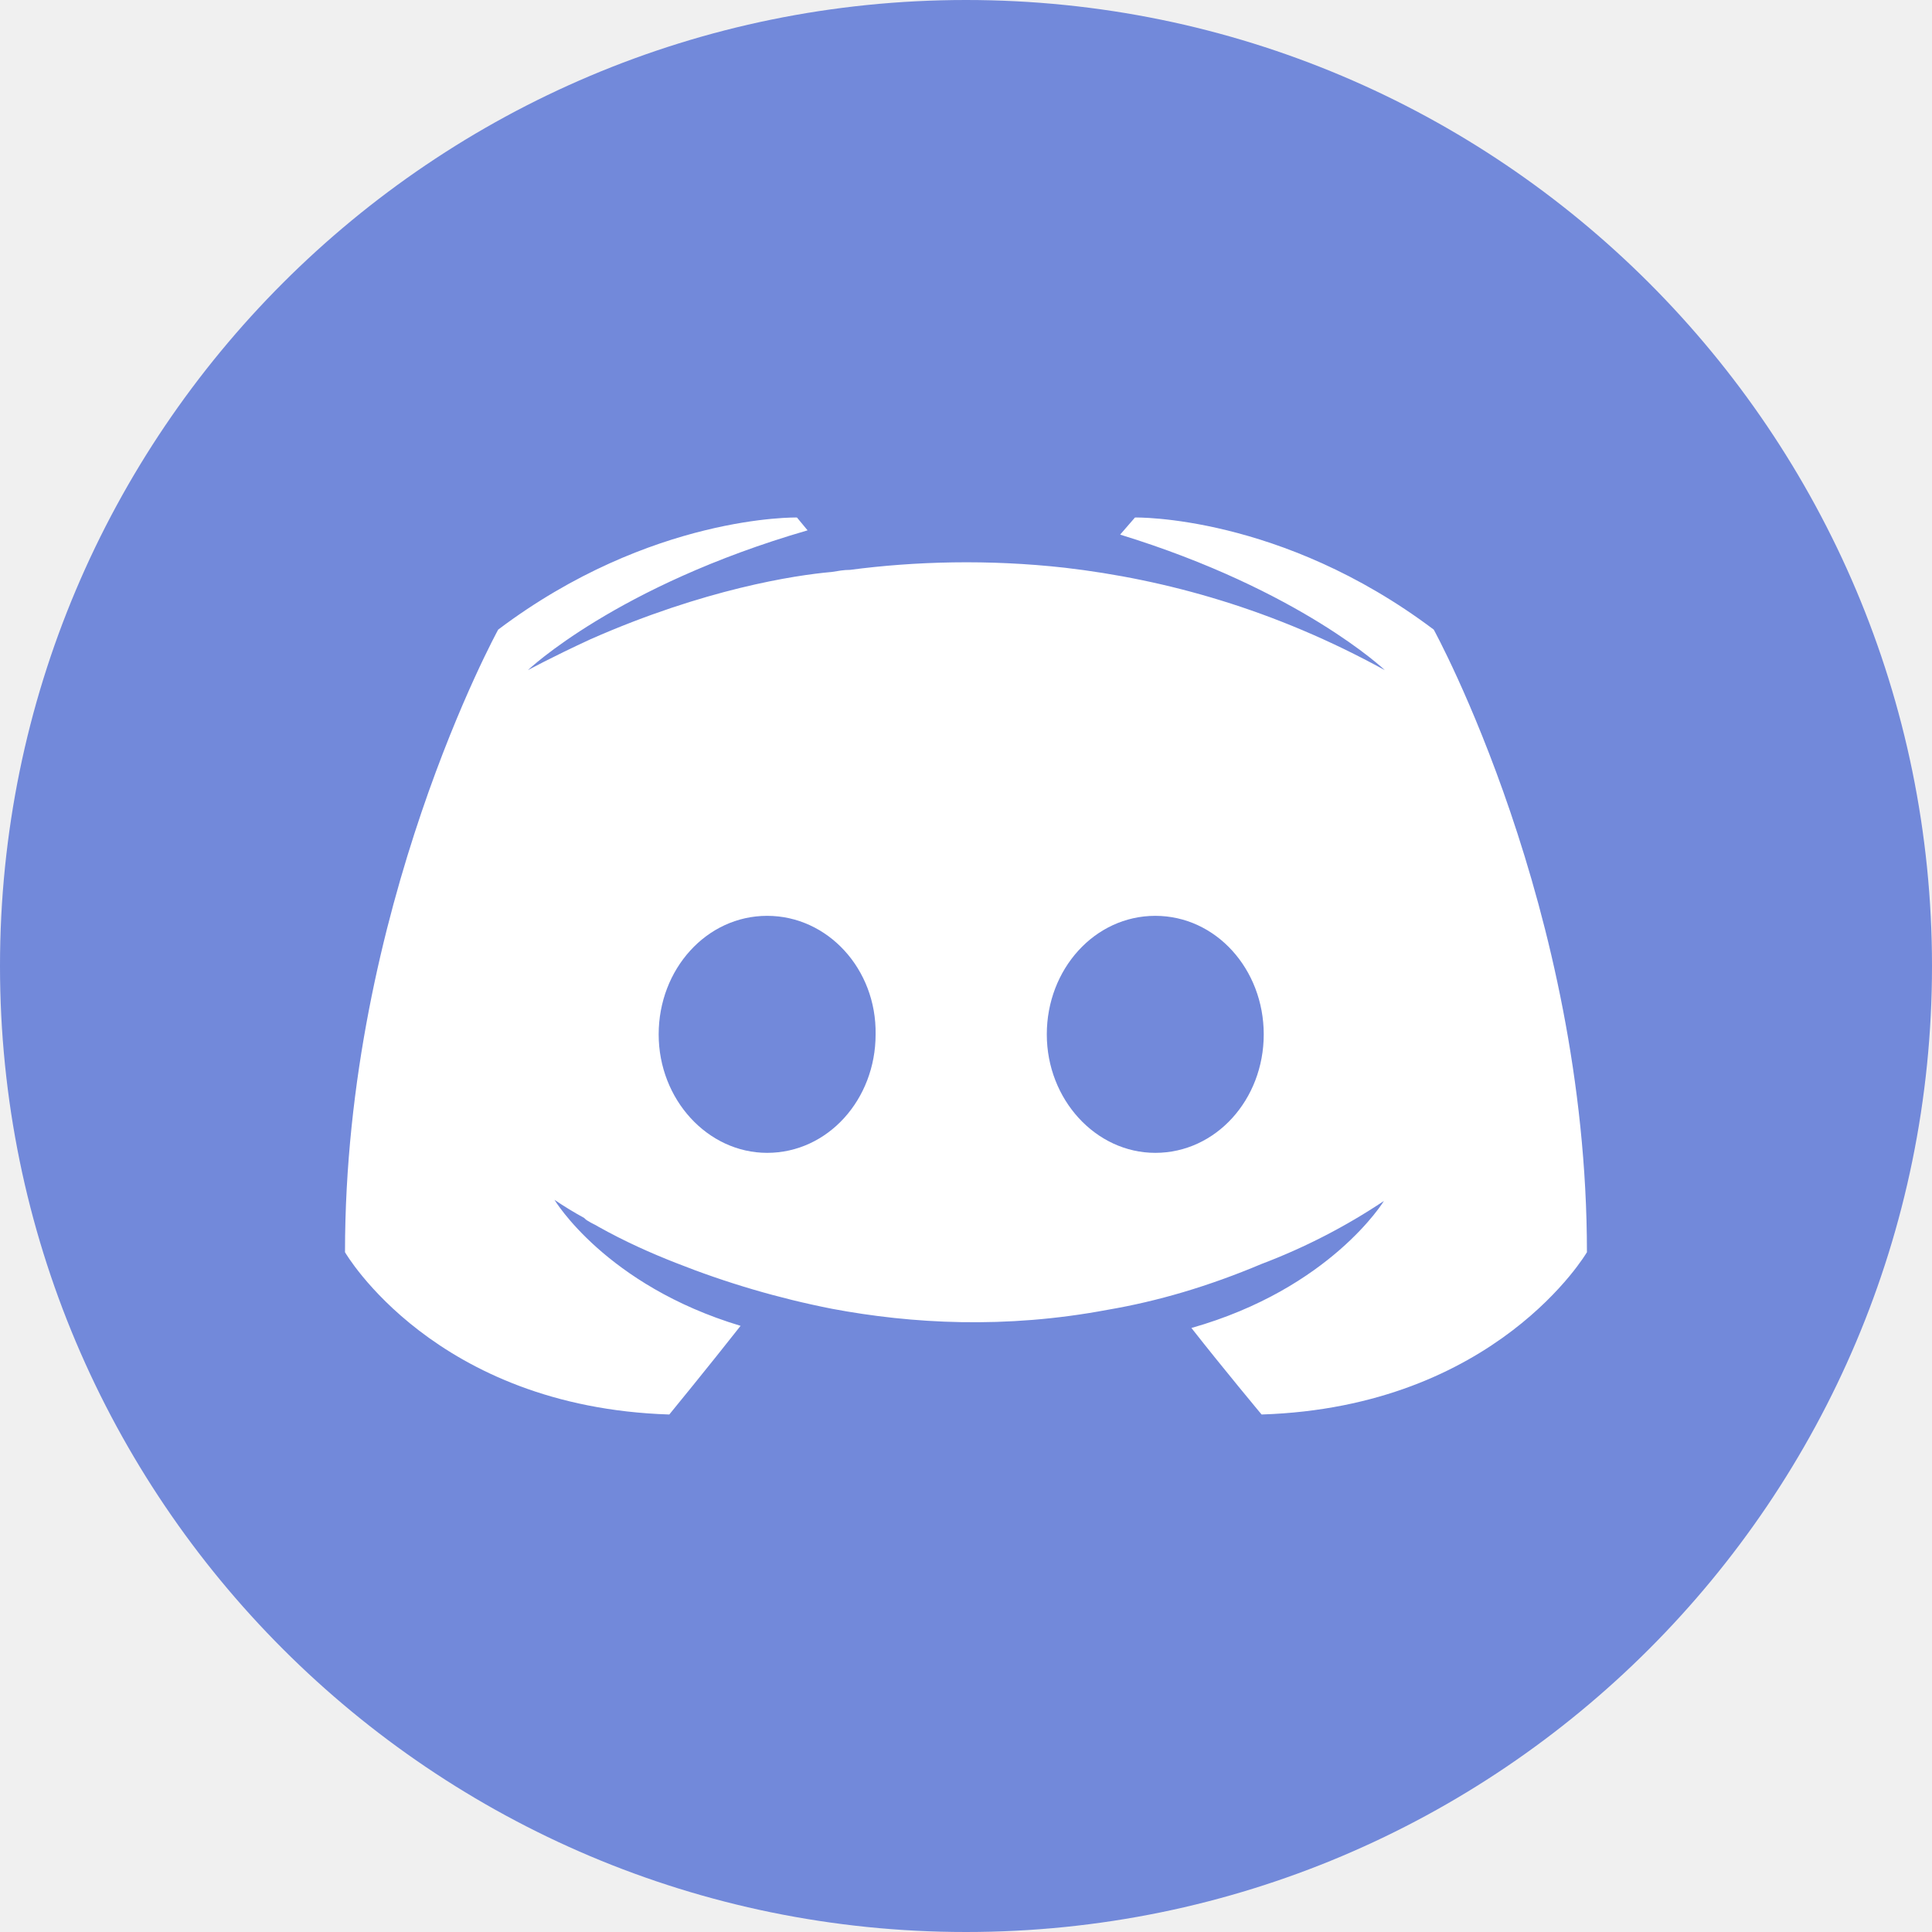
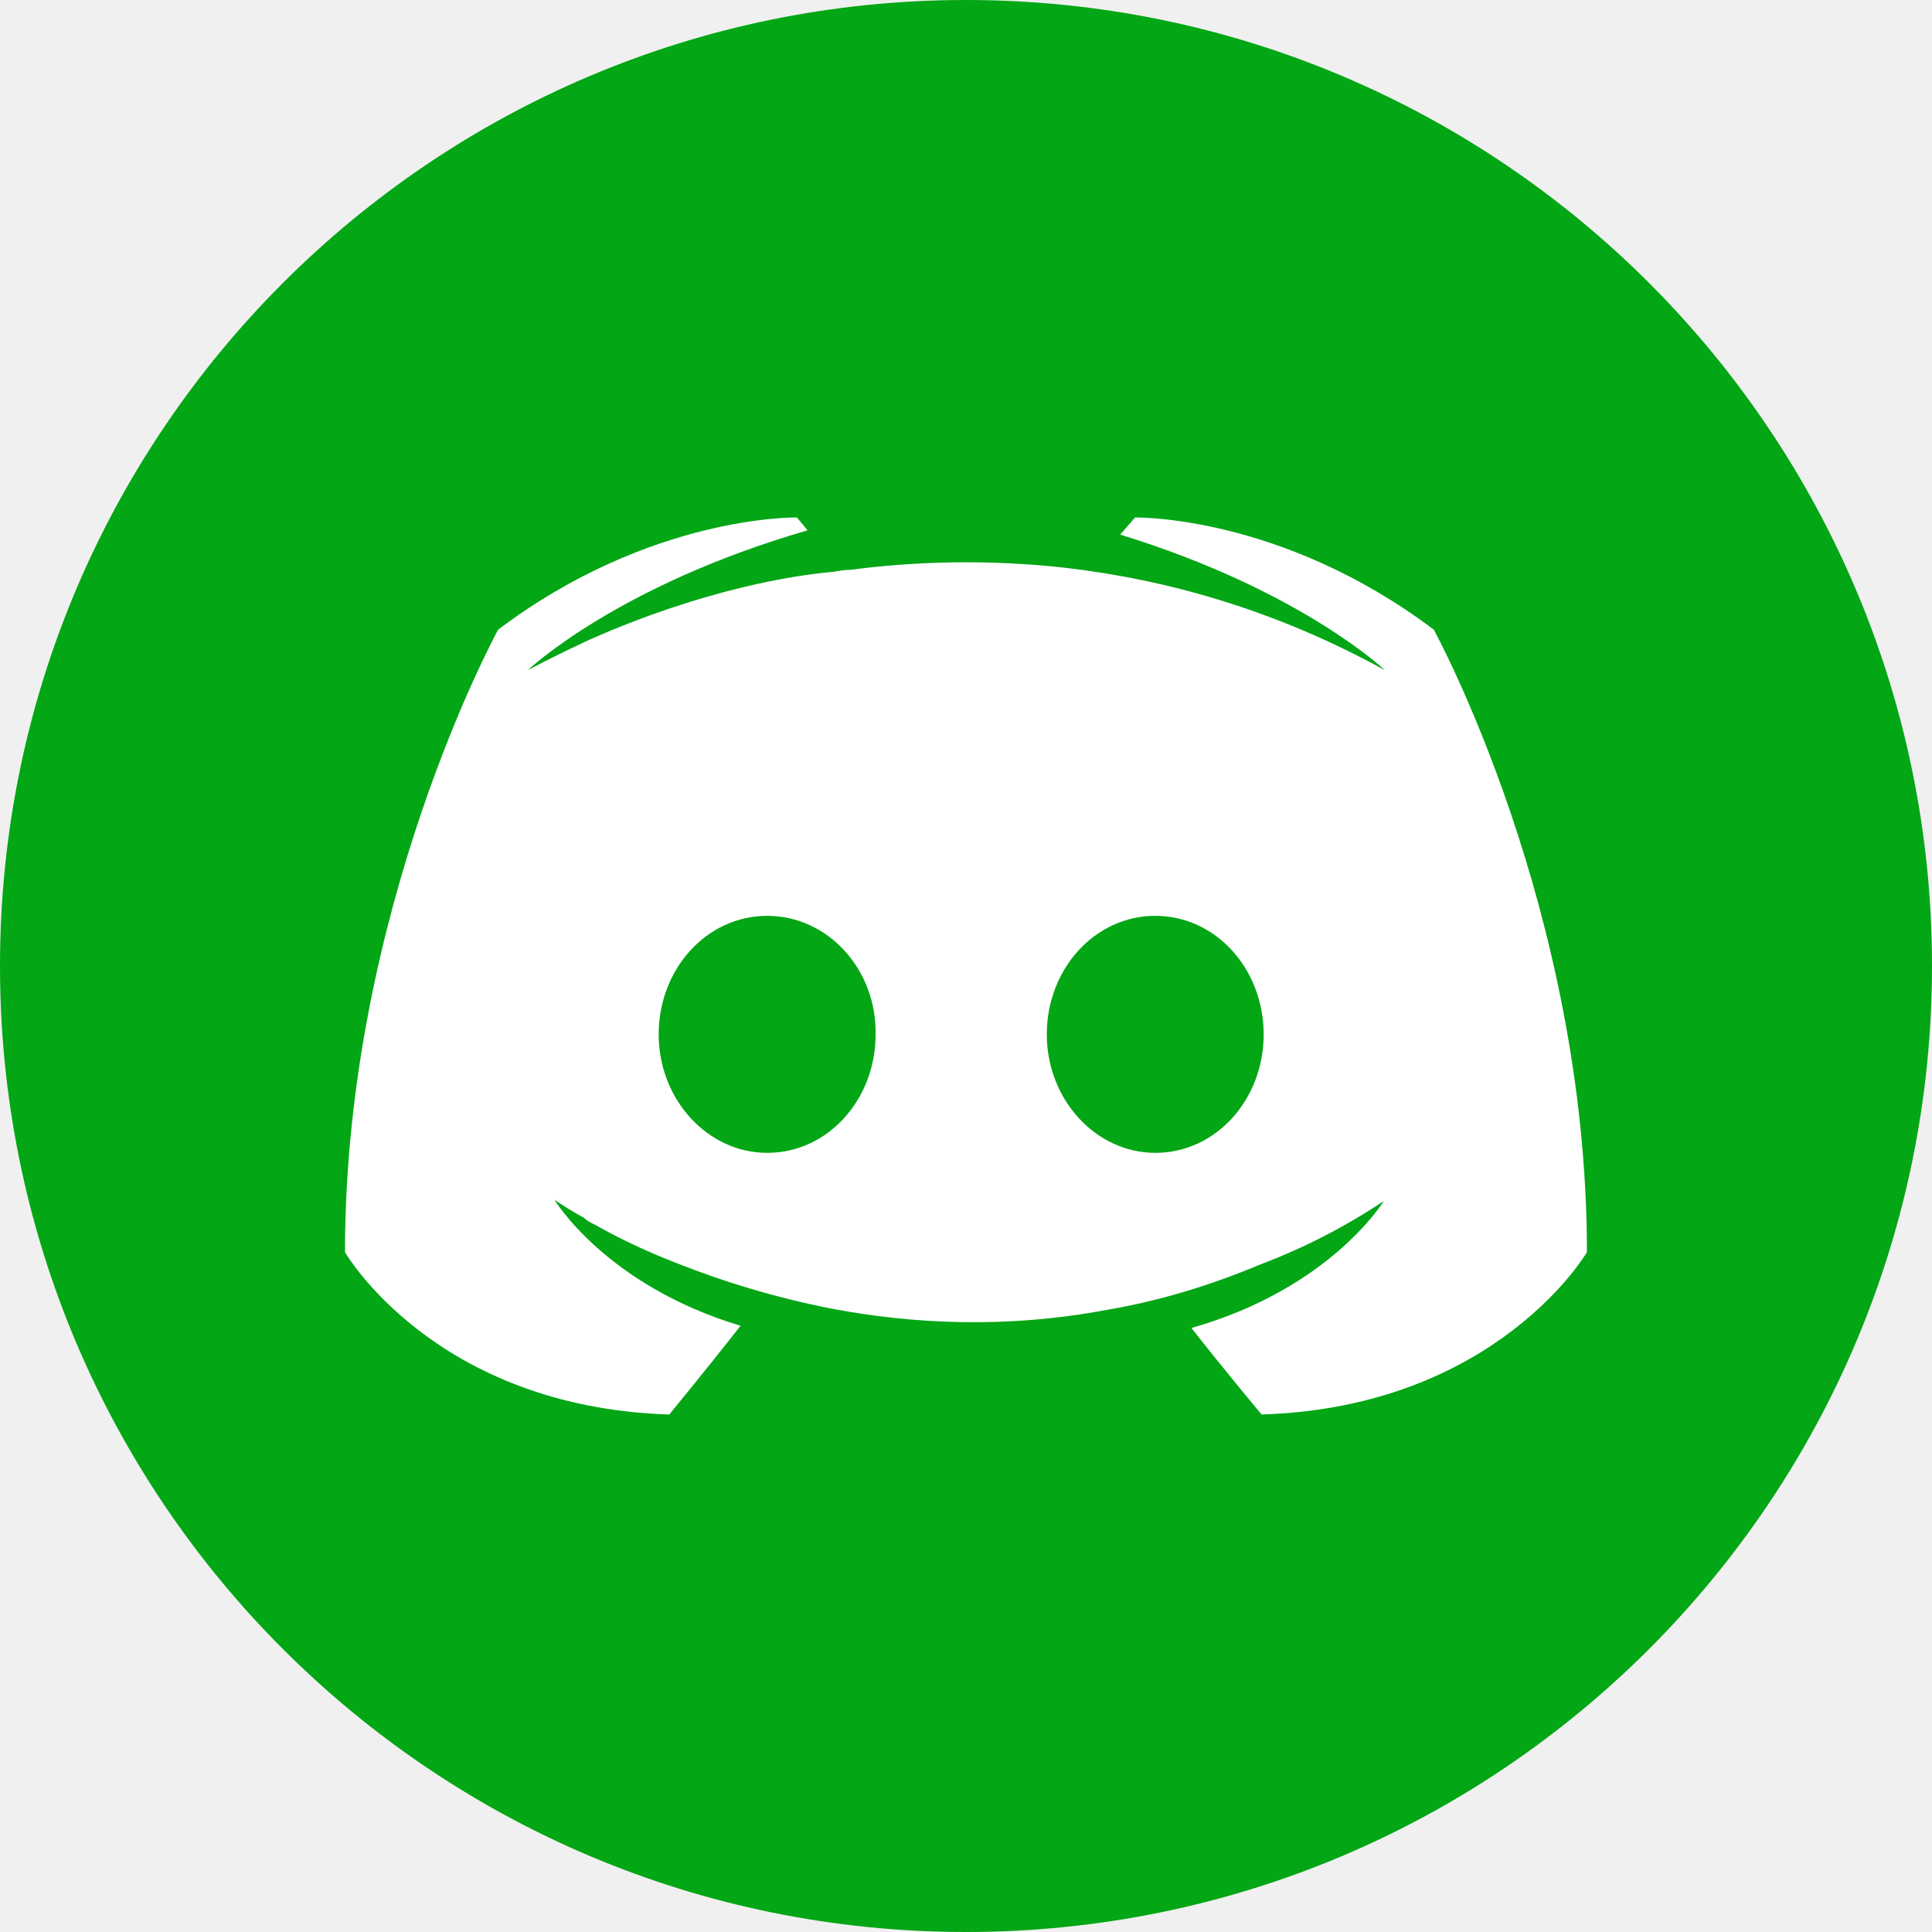
- <svg xmlns="http://www.w3.org/2000/svg" width="28" height="28" viewBox="0 0 28 28">
-   <g fill="none" fill-rule="evenodd">
-     <circle cx="14" cy="14" r="14" fill="#7289DA" />
-     <path fill="#FFF" fill-rule="nonzero" d="M18.284 20.5s-.555-.665-1.017-1.254c2.019-.572 2.79-1.841 2.79-1.841a8.805 8.805 0 0 1-1.773.913c-.77.325-1.51.542-2.234.665-1.48.279-2.836.202-3.992-.015a12.895 12.895 0 0 1-2.265-.666c-.355-.139-.74-.31-1.125-.526-.046-.03-.093-.046-.139-.077a.213.213 0 0 1-.062-.047 5.403 5.403 0 0 1-.431-.263s.74 1.238 2.697 1.826C10.27 19.804 9.7 20.5 9.7 20.5 6.295 20.392 5 18.148 5 18.148c0-4.984 2.22-9.023 2.22-9.023C9.437 7.454 11.55 7.5 11.55 7.5l.154.186C8.93 8.49 7.65 9.713 7.65 9.713s.339-.186.909-.449c1.649-.727 2.959-.928 3.498-.975.093-.015.17-.03.262-.03.94-.124 2.004-.155 3.113-.031 1.464.17 3.036.603 4.639 1.485 0 0-1.218-1.16-3.837-1.965l.215-.248s2.112-.046 4.33 1.625c0 0 2.22 4.04 2.22 9.023 0 0-1.31 2.244-4.716 2.352zm-7.166-7.227c-.878 0-1.572.773-1.572 1.718 0 .944.71 1.717 1.572 1.717.879 0 1.572-.773 1.572-1.717.015-.945-.693-1.718-1.572-1.718zm5.625 0c-.878 0-1.572.773-1.572 1.718 0 .944.71 1.717 1.572 1.717.879 0 1.572-.773 1.572-1.717 0-.945-.693-1.718-1.572-1.718z" />
+ <svg xmlns="http://www.w3.org/2000/svg" version="1.1" id="Layer_1" x="0px" y="0px" width="28px" height="28px" viewBox="0 0 28 28" enable-background="new 0 0 28 28" xml:space="preserve">
+   <g>
+     <circle fill="#03A615" cx="14" cy="14" r="14" />
+     <path fill="#FFFFFF" d="M18.284,20.5c0,0-0.556-0.665-1.017-1.254c2.019-0.572,2.789-1.841,2.789-1.841   c-0.555,0.37-1.148,0.677-1.772,0.913c-0.771,0.324-1.511,0.541-2.234,0.664c-1.479,0.279-2.836,0.203-3.992-0.015   c-0.774-0.151-1.532-0.375-2.265-0.666c-0.355-0.139-0.74-0.31-1.125-0.526c-0.046-0.029-0.093-0.045-0.139-0.076   c-0.023-0.012-0.044-0.027-0.062-0.047c-0.147-0.081-0.292-0.169-0.431-0.264c0,0,0.74,1.238,2.697,1.826   C10.27,19.805,9.7,20.5,9.7,20.5C6.295,20.393,5,18.148,5,18.148c0-4.984,2.22-9.023,2.22-9.023C9.437,7.454,11.55,7.5,11.55,7.5   l0.154,0.186C8.93,8.49,7.65,9.713,7.65,9.713s0.339-0.186,0.909-0.449c1.649-0.727,2.959-0.928,3.498-0.975   c0.093-0.015,0.17-0.03,0.262-0.03c0.94-0.124,2.004-0.155,3.113-0.031c1.465,0.17,3.036,0.603,4.639,1.485   c0,0-1.217-1.16-3.836-1.965L16.449,7.5c0,0,2.111-0.046,4.33,1.625c0,0,2.22,4.04,2.22,9.023   C22.999,18.148,21.689,20.393,18.284,20.5L18.284,20.5z M11.118,13.273c-0.878,0-1.572,0.773-1.572,1.718   c0,0.944,0.71,1.717,1.572,1.717c0.879,0,1.572-0.772,1.572-1.717C12.705,14.046,11.997,13.273,11.118,13.273z M16.743,13.273   c-0.878,0-1.572,0.773-1.572,1.718c0,0.944,0.71,1.717,1.572,1.717c0.879,0,1.571-0.772,1.571-1.717   C18.314,14.046,17.622,13.273,16.743,13.273z" />
  </g>
</svg>
